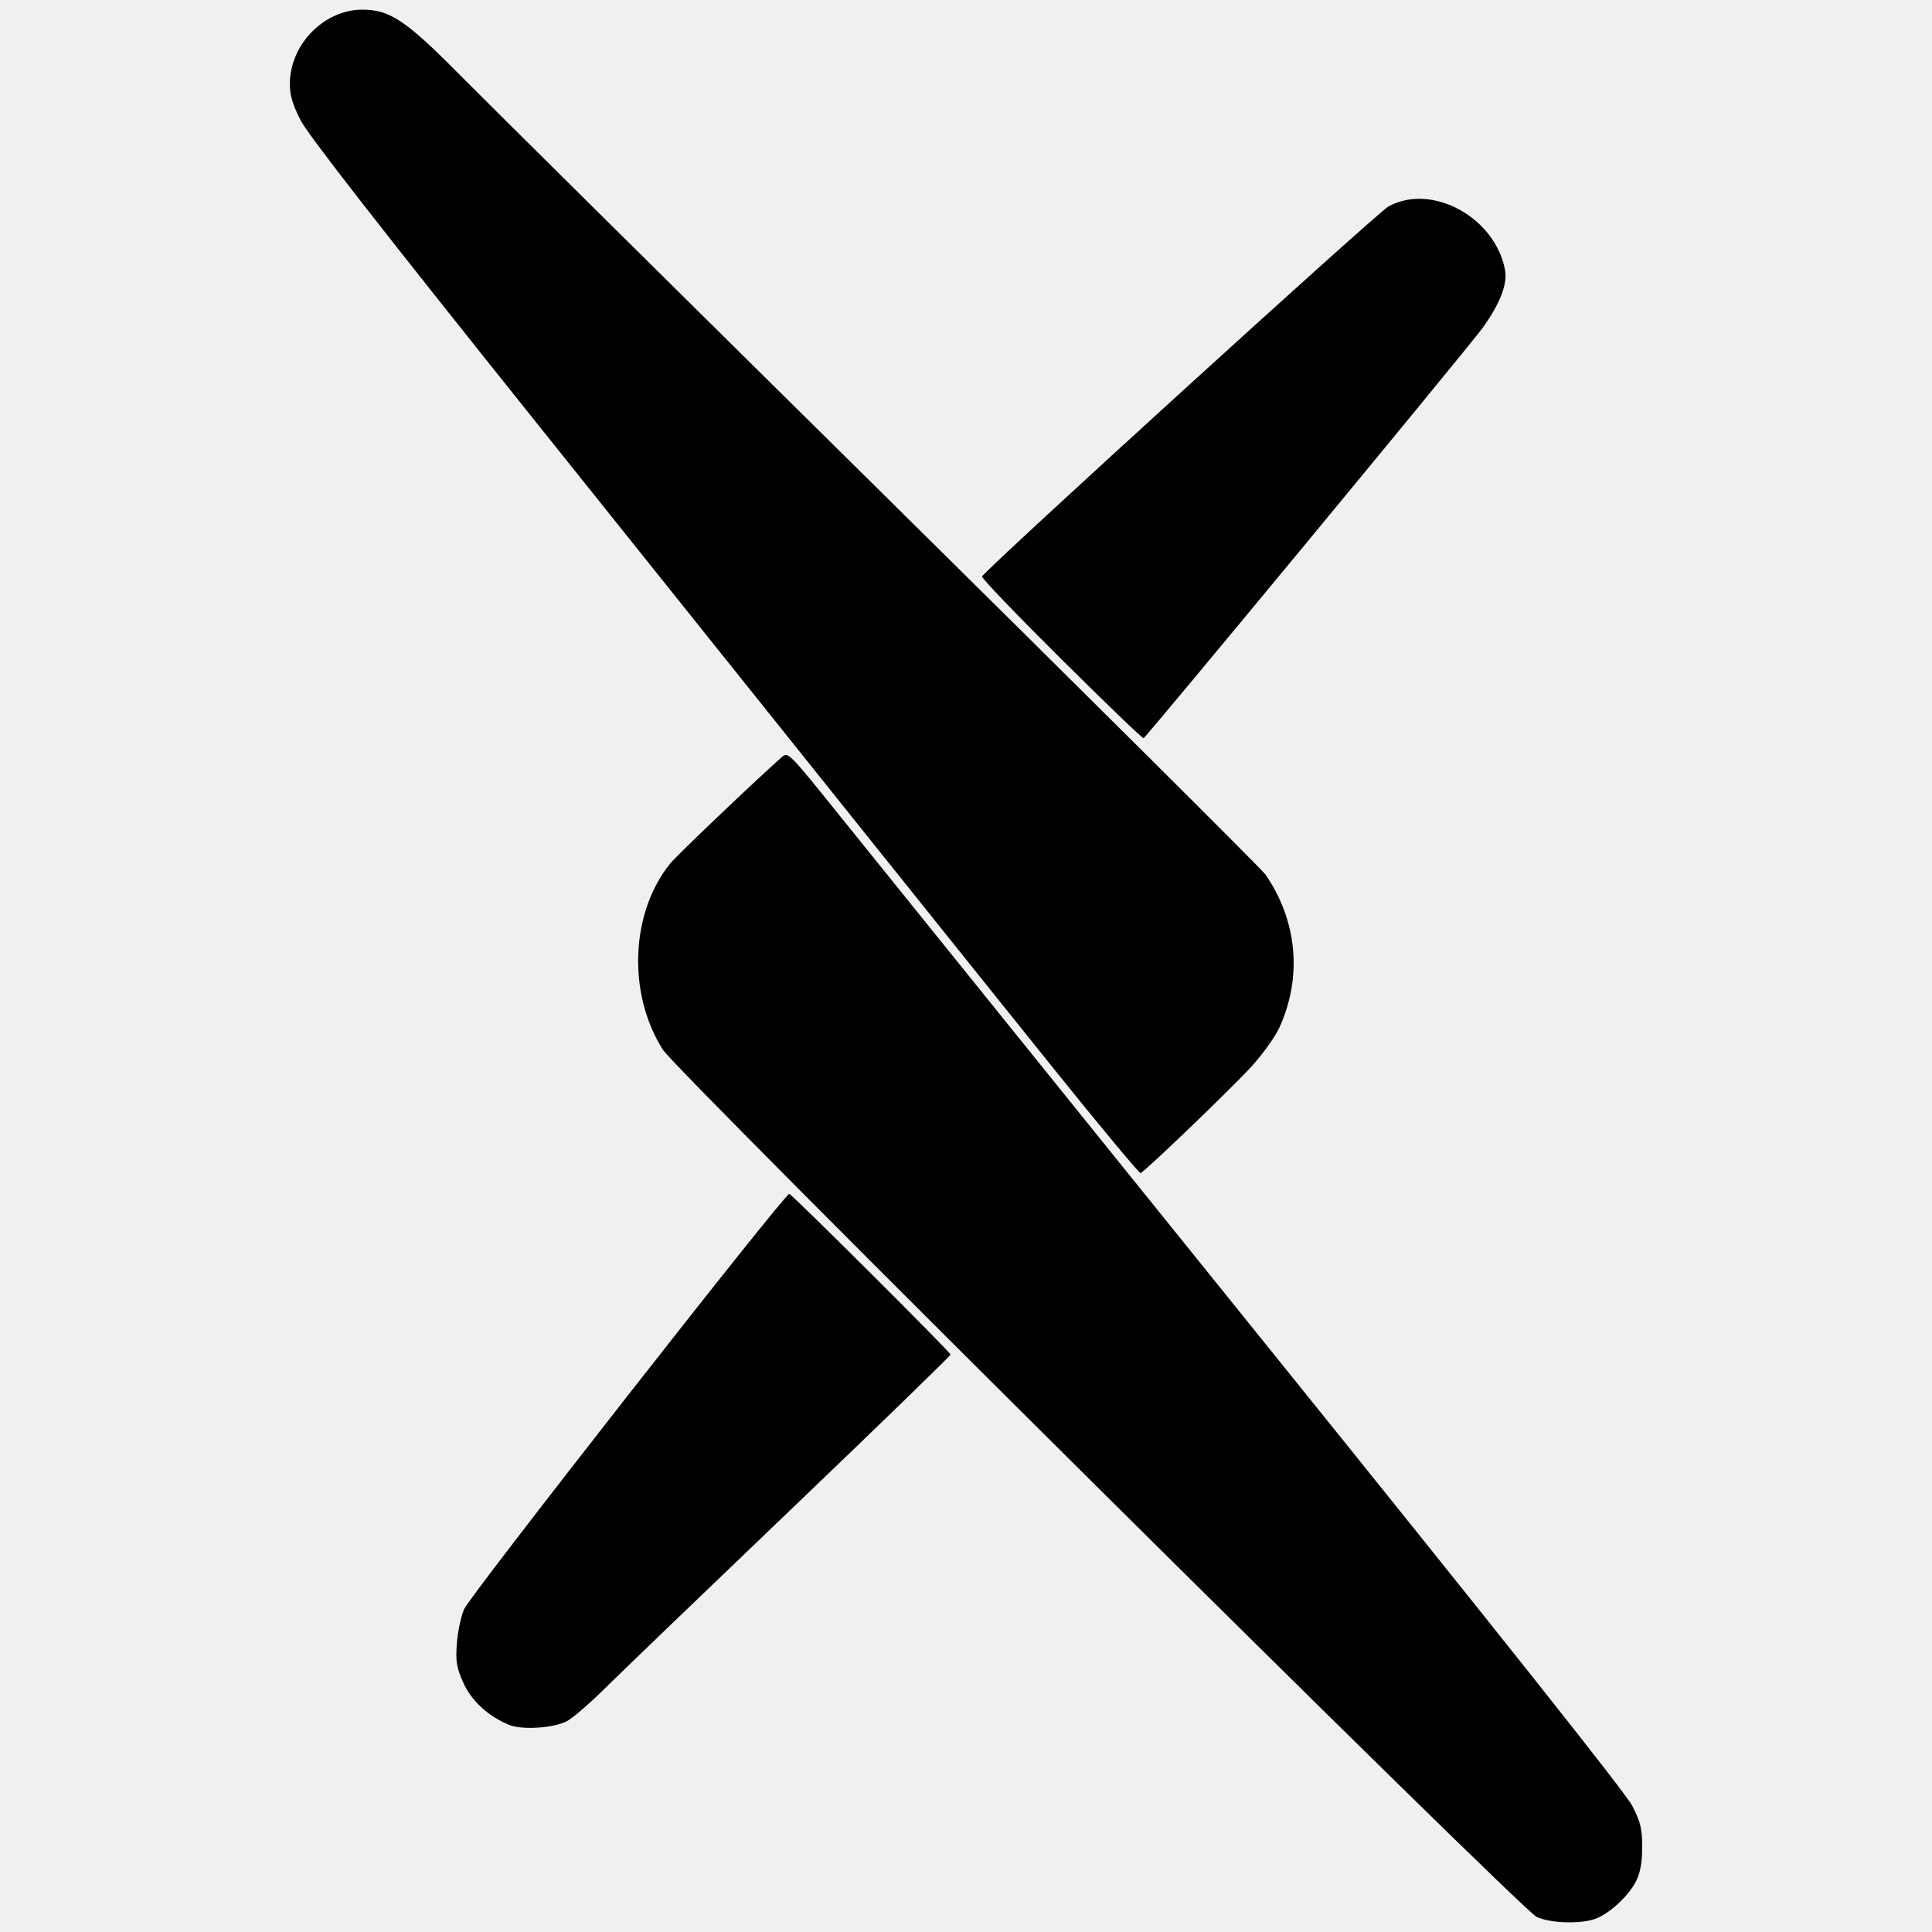
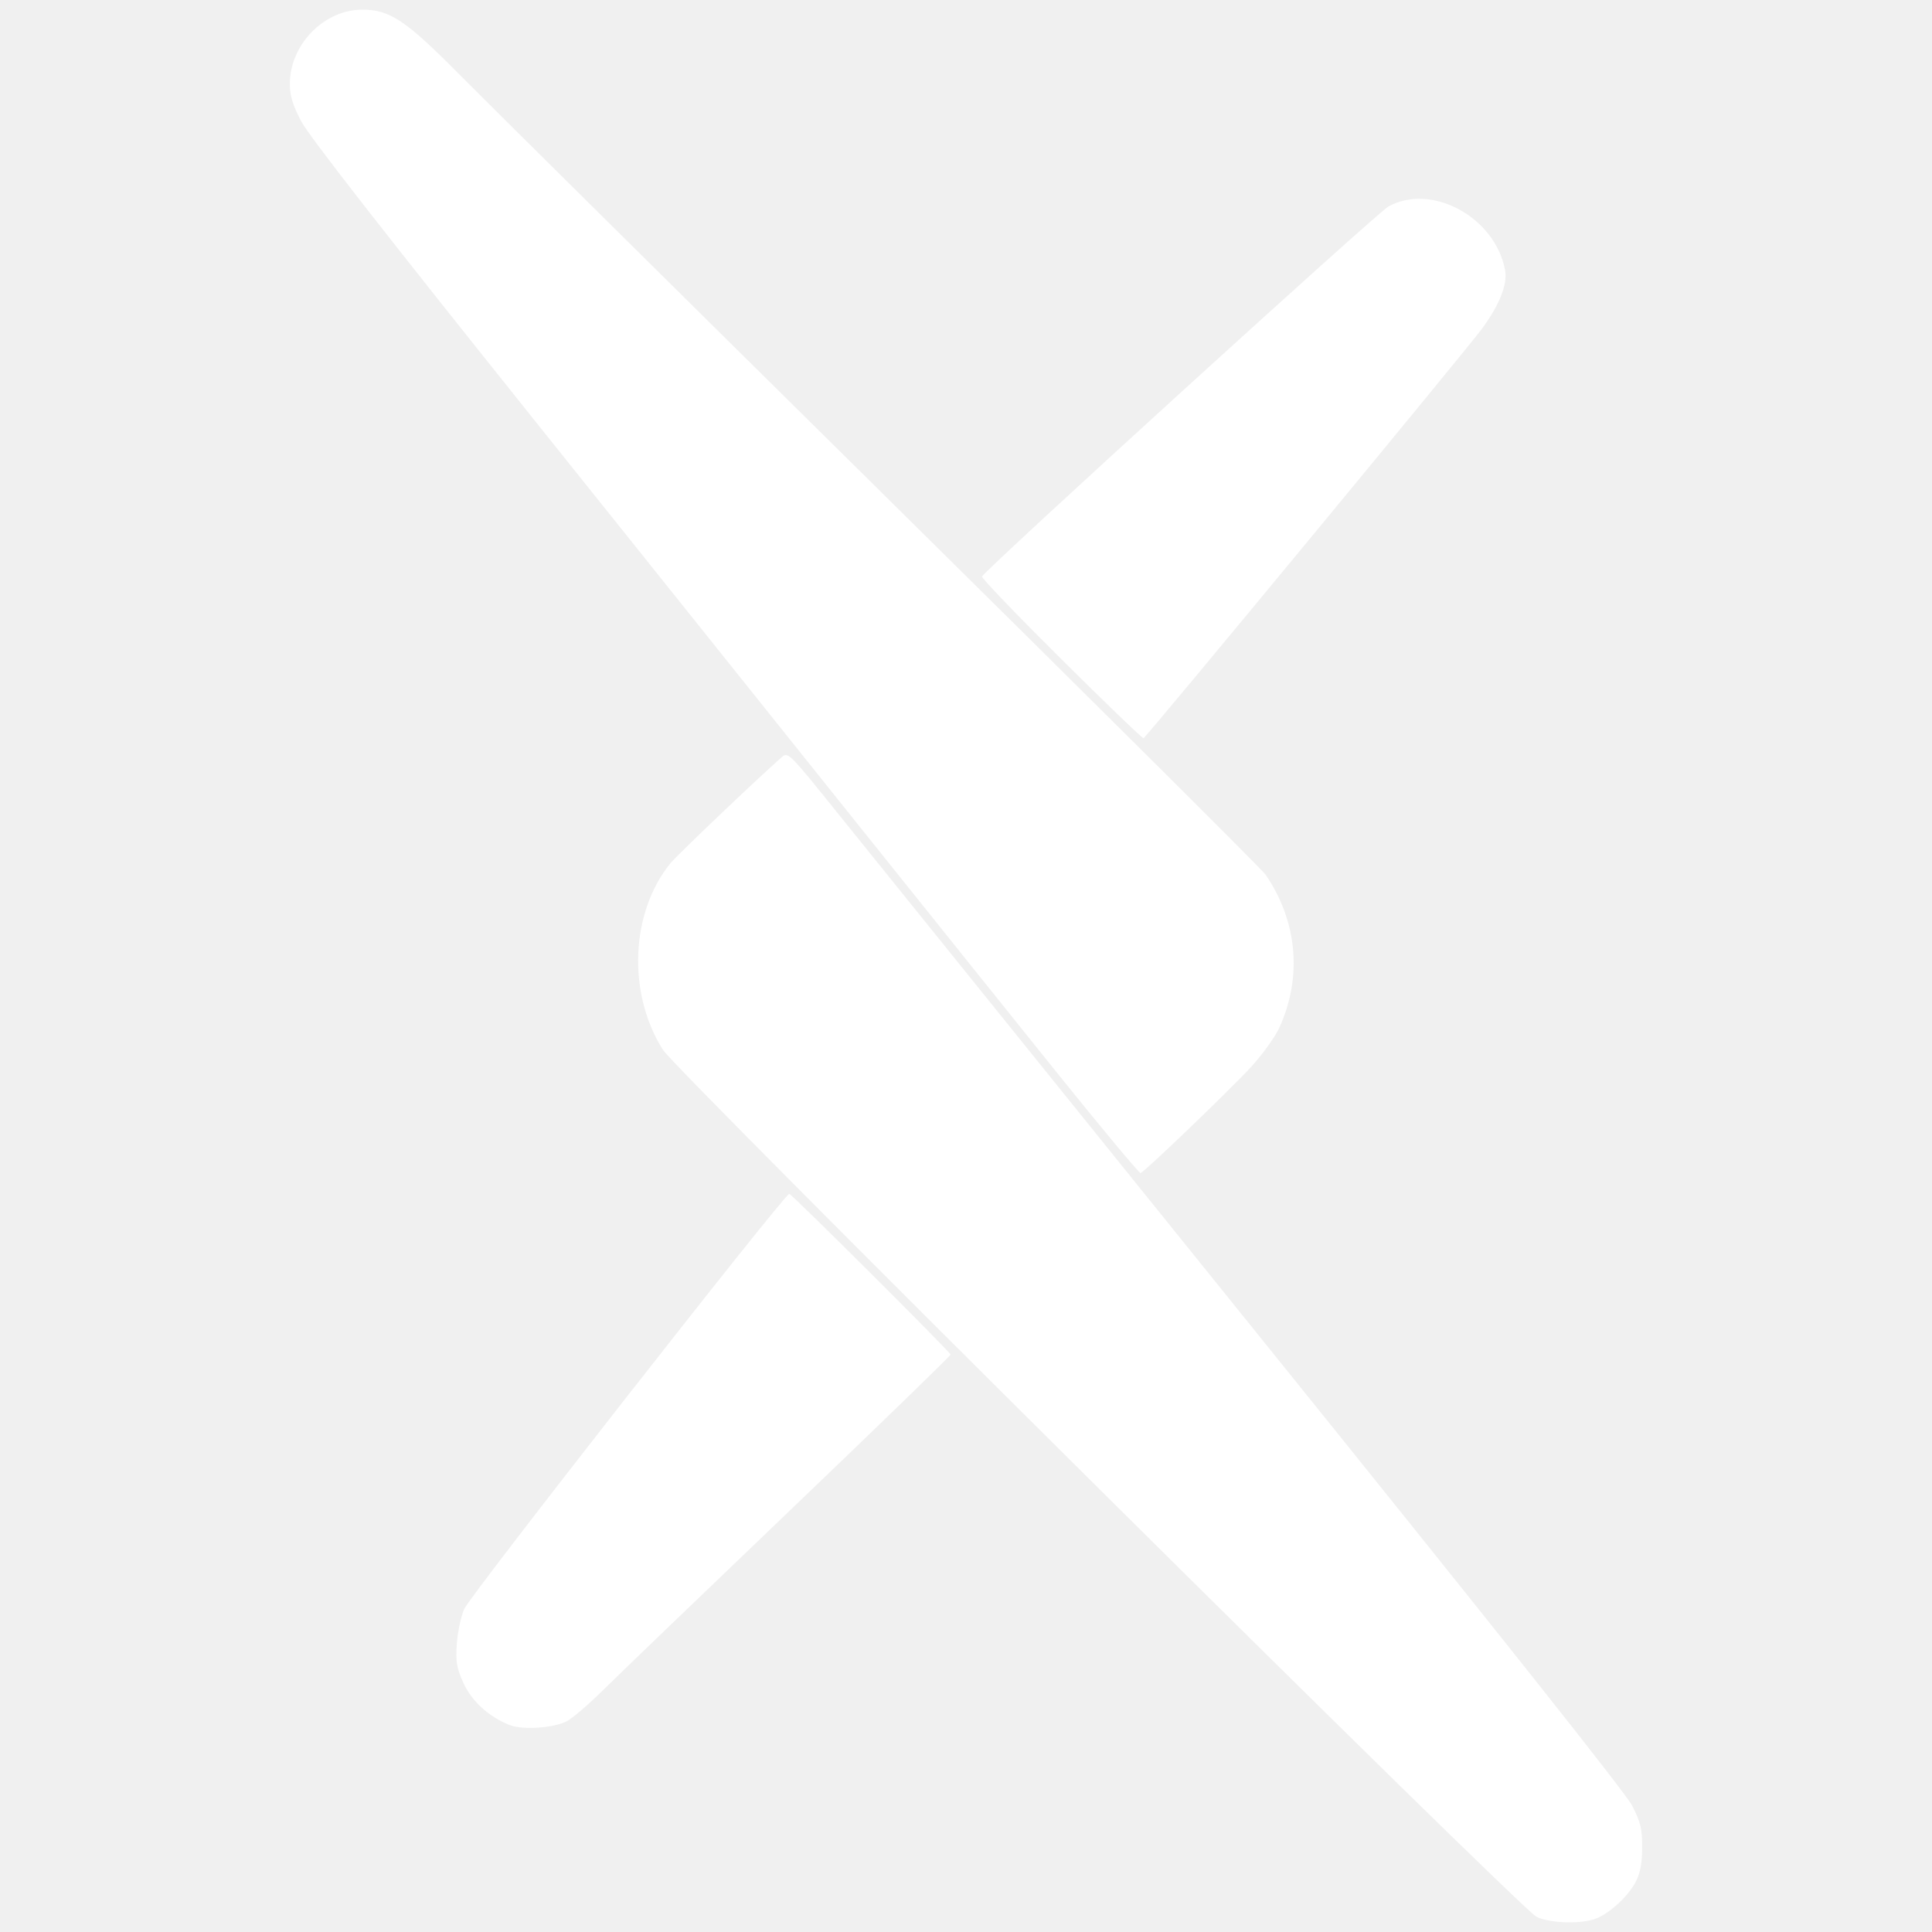
<svg xmlns="http://www.w3.org/2000/svg" width="1920" height="1920" viewBox="0 0 508 508" version="1.1" id="svg5" xml:space="preserve">
  <defs id="defs2" />
  <g id="layer1">
-     <path style="fill:#000000;stroke-width:0.822" d="M 404.035,504.026 C 399.897,502.073 178.02,281.867 174.31,276.031 c -9.407,-14.797 -8.537,-36.179 1.995,-49.069 1.787,-2.187 22.688,-22.104 29.218,-27.843 1.7,-1.494 1.811,-1.383 15.33,15.432 7.489,9.315 56.829,70.521 109.643,136.012 62.829,77.909 96.936,120.85 98.659,124.21 2.232,4.354 2.633,6.007 2.633,10.877 0,4.039 -0.467,6.685 -1.572,8.917 -1.844,3.722 -6.518,8.17 -10.29,9.793 -3.72,1.601 -12.165,1.423 -15.889,-0.335 z M 133.962,453.57 c -5.51,-2.201 -10.013,-6.334 -12.158,-11.159 -1.757,-3.952 -2.013,-5.504 -1.686,-10.196 0.212,-3.044 1.079,-7.152 1.925,-9.128 1.516,-3.542 84.477,-109.489 85.49,-109.177 0.881,0.271 42.409,41.653 42.409,42.259 0,0.313 -18.954,18.706 -42.12,40.875 -23.166,22.168 -45.24,43.396 -49.054,47.172 -3.814,3.777 -8.171,7.525 -9.683,8.331 -3.436,1.83 -11.703,2.389 -15.122,1.024 z M 277.336,281.338 C 265.258,266.308 243.218,238.817 228.358,220.247 213.499,201.677 174.473,152.913 141.635,111.882 100.387,60.343 81.043,35.543 79.063,31.661 c -2.156,-4.226 -2.863,-6.623 -2.849,-9.668 0.045,-10.3 8.97,-19.429 19.017,-19.454 7.233,-0.018 11.476,2.806 25.472,16.955 6.929,7.004 57.11,56.689 111.513,110.412 54.403,53.722 99.646,98.744 100.539,100.047 8.38,12.23 9.711,26.908 3.649,40.237 -1.126,2.476 -4.519,7.182 -7.541,10.458 -5.524,5.989 -27.819,27.394 -28.956,27.801 -0.335,0.12 -10.492,-12.08 -22.57,-27.11 z m 1.668,-108.085 c -11.636,-11.556 -20.992,-21.306 -20.791,-21.667 1.198,-2.152 103.869,-95.633 106.845,-97.282 11.388,-6.31 28.155,2.852 30.691,16.771 0.669,3.673 -1.451,9.05 -6.032,15.299 -4.048,5.521 -88.35,107.526 -89.036,107.733 -0.286,0.086 -10.04,-9.298 -21.676,-20.854 z" id="path1520" />
+     <path style="fill:#ffffff;stroke-width:0.822" d="M 404.035,504.026 C 399.897,502.073 178.02,281.867 174.31,276.031 c -9.407,-14.797 -8.537,-36.179 1.995,-49.069 1.787,-2.187 22.688,-22.104 29.218,-27.843 1.7,-1.494 1.811,-1.383 15.33,15.432 7.489,9.315 56.829,70.521 109.643,136.012 62.829,77.909 96.936,120.85 98.659,124.21 2.232,4.354 2.633,6.007 2.633,10.877 0,4.039 -0.467,6.685 -1.572,8.917 -1.844,3.722 -6.518,8.17 -10.29,9.793 -3.72,1.601 -12.165,1.423 -15.889,-0.335 z M 133.962,453.57 c -5.51,-2.201 -10.013,-6.334 -12.158,-11.159 -1.757,-3.952 -2.013,-5.504 -1.686,-10.196 0.212,-3.044 1.079,-7.152 1.925,-9.128 1.516,-3.542 84.477,-109.489 85.49,-109.177 0.881,0.271 42.409,41.653 42.409,42.259 0,0.313 -18.954,18.706 -42.12,40.875 -23.166,22.168 -45.24,43.396 -49.054,47.172 -3.814,3.777 -8.171,7.525 -9.683,8.331 -3.436,1.83 -11.703,2.389 -15.122,1.024 z M 277.336,281.338 C 265.258,266.308 243.218,238.817 228.358,220.247 213.499,201.677 174.473,152.913 141.635,111.882 100.387,60.343 81.043,35.543 79.063,31.661 c -2.156,-4.226 -2.863,-6.623 -2.849,-9.668 0.045,-10.3 8.97,-19.429 19.017,-19.454 7.233,-0.018 11.476,2.806 25.472,16.955 6.929,7.004 57.11,56.689 111.513,110.412 54.403,53.722 99.646,98.744 100.539,100.047 8.38,12.23 9.711,26.908 3.649,40.237 -1.126,2.476 -4.519,7.182 -7.541,10.458 -5.524,5.989 -27.819,27.394 -28.956,27.801 -0.335,0.12 -10.492,-12.08 -22.57,-27.11 z m 1.668,-108.085 c -11.636,-11.556 -20.992,-21.306 -20.791,-21.667 1.198,-2.152 103.869,-95.633 106.845,-97.282 11.388,-6.31 28.155,2.852 30.691,16.771 0.669,3.673 -1.451,9.05 -6.032,15.299 -4.048,5.521 -88.35,107.526 -89.036,107.733 -0.286,0.086 -10.04,-9.298 -21.676,-20.854 z" id="path1520" />
  </g>
</svg>
